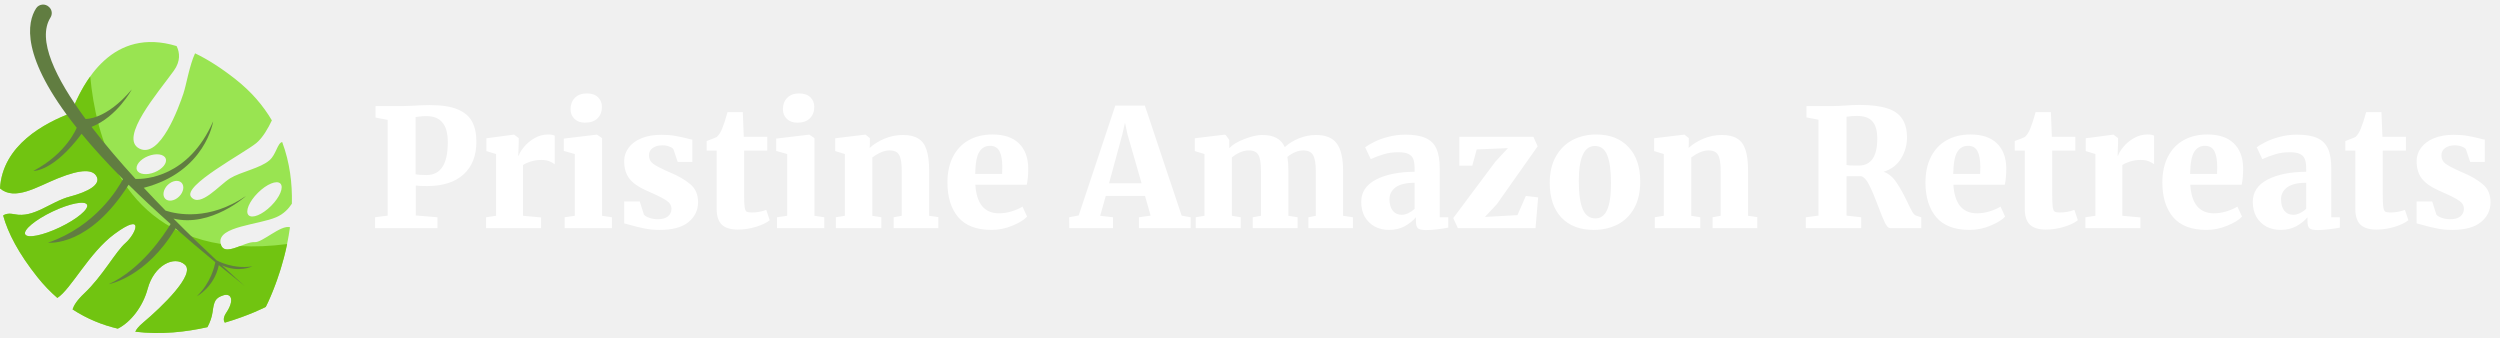
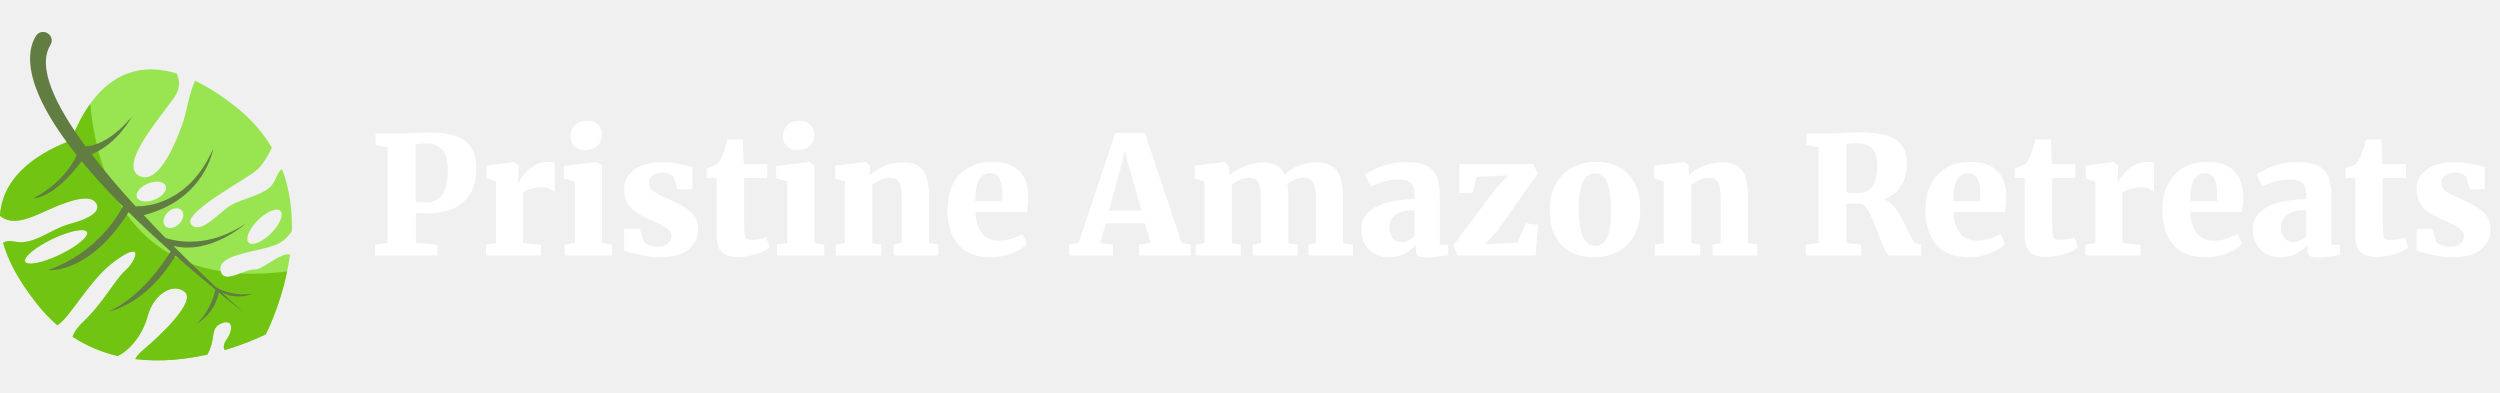
- <svg xmlns="http://www.w3.org/2000/svg" width="274" height="37" viewBox="0 0 274 37" fill="none">
-   <g clip-path="url(#clip0_28114_677)">
-     <path d="M6.288 32.65C7.775 31.706 9.77 27.683 12.553 25.639C15.943 23.148 14.886 25.639 13.764 26.624C12.641 27.609 11.274 30.233 9.218 32.17C8.447 32.897 8.093 33.471 7.953 33.906C9.546 34.948 11.226 35.62 12.913 36.018C14.357 35.296 15.671 33.571 16.187 31.647C16.879 29.075 19.106 27.963 20.273 29.014C21.439 30.065 17.773 33.608 15.662 35.379C15.194 35.771 14.941 36.093 14.827 36.355C17.645 36.699 20.403 36.382 22.733 35.856C23.032 35.305 23.232 34.703 23.298 34.195C23.456 32.995 23.599 32.658 24.469 32.37C25.339 32.081 25.726 32.886 24.81 34.254C24.454 34.784 24.478 35.134 24.64 35.362C27.349 34.563 29.127 33.639 29.127 33.639C29.127 33.639 31.115 29.846 31.782 24.901C30.75 24.628 28.751 26.611 27.901 26.538C26.804 26.444 24.383 28.349 24.162 26.578C23.94 24.807 28.329 24.641 30.273 23.809C31.077 23.465 31.624 22.887 31.989 22.325C32.044 20.132 31.769 17.814 30.928 15.566C30.416 15.664 30.267 16.921 29.55 17.553C28.551 18.44 26.383 18.827 25.216 19.545C24.049 20.265 21.938 22.811 20.947 21.583C19.959 20.355 26.771 16.776 28.105 15.671C28.795 15.097 29.386 14.06 29.797 13.193C28.856 11.593 27.567 10.067 25.822 8.693C24.212 7.423 22.733 6.493 21.378 5.843C20.761 7.174 20.422 9.299 20.104 10.247C19.603 11.742 17.549 17.444 15.271 16.282C12.992 15.119 17.382 10.081 19.049 7.756C19.814 6.69 19.702 5.751 19.355 5.048C12.36 2.932 9.122 8.903 7.79 12.383C4.899 13.484 0.286 15.887 0 20.648C1.632 22.051 4.084 20.453 6.329 19.549C8.941 18.497 10.218 18.553 10.609 19.383C11 20.213 9.774 20.99 7.663 21.544C5.552 22.097 3.717 23.923 1.606 23.481C0.989 23.352 0.595 23.437 0.345 23.621C0.881 25.556 2.048 27.786 4.088 30.354C4.785 31.231 5.521 31.991 6.285 32.652L6.288 32.65ZM28.265 21.132C29.227 20.173 30.33 19.72 30.728 20.116C31.128 20.515 30.671 21.613 29.709 22.57C28.746 23.529 27.644 23.982 27.246 23.586C26.848 23.189 27.303 22.088 28.265 21.132ZM15.007 18.628C14.809 18.14 15.356 17.461 16.226 17.113C17.096 16.765 17.962 16.879 18.157 17.369C18.355 17.858 17.808 18.536 16.938 18.884C16.068 19.232 15.203 19.118 15.007 18.628ZM18.375 20.28C18.865 19.792 19.544 19.679 19.891 20.024C20.238 20.37 20.124 21.049 19.634 21.535C19.144 22.023 18.465 22.137 18.118 21.791C17.771 21.445 17.885 20.766 18.375 20.28ZM2.757 25.678C2.529 25.203 3.86 24.091 5.734 23.196C7.608 22.301 9.31 21.959 9.539 22.434C9.767 22.909 8.436 24.021 6.562 24.916C4.688 25.812 2.986 26.153 2.757 25.678Z" fill="#99E451" />
-     <path d="M15.664 35.38C15.196 35.772 14.943 36.094 14.829 36.356C17.648 36.7 20.405 36.383 22.736 35.857C23.035 35.306 23.234 34.704 23.3 34.196C23.459 32.996 23.601 32.659 24.471 32.37C25.341 32.081 25.728 32.887 24.812 34.255C24.456 34.785 24.48 35.135 24.643 35.363C27.351 34.564 29.129 33.64 29.129 33.64C29.129 33.64 30.638 30.759 31.468 26.749C29.601 26.99 27.892 27.056 26.33 26.966C25.374 27.332 24.407 27.662 24.194 26.736C13.241 24.977 10.495 14.967 9.893 8.383C8.924 9.727 8.249 11.2 7.797 12.384C4.899 13.485 0.286 15.888 0 20.649C1.632 22.052 4.084 20.454 6.329 19.55C8.941 18.497 10.218 18.554 10.609 19.384C11 20.213 9.774 20.991 7.663 21.544C5.552 22.098 3.717 23.924 1.606 23.482C0.989 23.352 0.595 23.438 0.345 23.622C0.881 25.556 2.048 27.787 4.088 30.355C4.785 31.232 5.521 31.992 6.285 32.653C7.773 31.709 9.767 27.686 12.551 25.642C15.941 23.151 14.884 25.642 13.761 26.627C12.639 27.612 11.272 30.236 9.216 32.173C8.445 32.9 8.091 33.474 7.951 33.909C9.543 34.951 11.224 35.623 12.911 36.021C14.354 35.299 15.668 33.574 16.184 31.65C16.877 29.078 19.104 27.966 20.271 29.017C21.437 30.068 17.771 33.611 15.659 35.382L15.664 35.38ZM6.564 24.915C4.69 25.81 2.988 26.152 2.759 25.677C2.531 25.202 3.862 24.09 5.736 23.195C7.61 22.299 9.313 21.958 9.541 22.433C9.77 22.908 8.438 24.02 6.564 24.915Z" fill="#71C411" />
-     <path d="M3.66 18.73C7.32 16.811 8.407 14 8.407 14C2.155 6.155 3.001 2.397 3.957 0.913C4.273 0.425 4.965 0.359 5.378 0.771L5.415 0.808C5.716 1.108 5.754 1.57 5.527 1.931C4.033 4.332 6.063 8.539 9.376 13.035C9.376 13.035 11.584 13.19 14.444 9.804C14.444 9.804 12.847 12.796 10.033 13.906C11.494 15.812 13.157 17.754 14.86 19.614C15.895 19.645 20.673 19.439 23.364 13.297C23.364 13.297 22.536 18.837 15.756 20.584C16.556 21.442 17.36 22.28 18.146 23.084C19.394 23.489 22.92 24.224 26.969 21.475C26.969 21.475 23.118 24.955 19.01 23.955C20.767 25.724 22.41 27.295 23.729 28.527C23.729 28.527 23.729 28.527 23.733 28.53C23.838 28.589 25.541 29.526 27.659 29.191C27.659 29.191 26.165 29.942 24.324 29.079C25.855 30.497 26.826 31.345 26.826 31.345C25.84 30.563 24.893 29.799 23.983 29.055C23.496 31.458 21.573 32.474 21.573 32.474C23.129 30.97 23.522 29.16 23.597 28.735C22.028 27.444 20.578 26.207 19.236 25.025C16.029 30.425 11.907 31.152 11.907 31.152C15.484 29.508 17.964 25.767 18.698 24.55C16.989 23.029 15.46 21.595 14.095 20.247C9.785 27.072 5.374 26.61 5.264 26.597C10.468 24.8 12.927 20.672 13.478 19.632C11.681 17.824 10.185 16.174 8.944 14.665C5.809 18.864 3.658 18.732 3.658 18.732L3.66 18.73Z" fill="#617D41" />
+ <svg xmlns="http://www.w3.org/2000/svg" width="274" height="43" viewBox="0 0 274 43" fill="none">
+   <g clip-path="url(#clip0_28125_1525)">
+     <path d="M6.288 35.65C7.775 34.706 9.77 30.683 12.553 28.639C15.943 26.148 14.886 28.639 13.764 29.624C12.641 30.609 11.274 33.233 9.218 35.17C8.447 35.897 8.093 36.471 7.953 36.906C9.546 37.948 11.226 38.62 12.913 39.018C14.357 38.296 15.671 36.571 16.187 34.647C16.879 32.075 19.106 30.963 20.273 32.014C21.439 33.065 17.773 36.608 15.662 38.379C15.194 38.771 14.941 39.093 14.827 39.355C17.645 39.699 20.403 39.382 22.733 38.856C23.032 38.305 23.232 37.703 23.298 37.195C23.456 35.995 23.599 35.658 24.469 35.37C25.339 35.081 25.726 35.886 24.81 37.254C24.454 37.784 24.478 38.134 24.64 38.362C27.349 37.563 29.127 36.639 29.127 36.639C29.127 36.639 31.115 32.846 31.782 27.901C30.75 27.628 28.751 29.611 27.901 29.538C26.804 29.444 24.383 31.349 24.162 29.578C23.94 27.807 28.329 27.641 30.273 26.809C31.077 26.465 31.624 25.887 31.989 25.325C32.044 23.132 31.769 20.814 30.928 18.566C30.416 18.664 30.267 19.921 29.55 20.553C28.551 21.44 26.383 21.827 25.216 22.545C24.049 23.265 21.938 25.811 20.947 24.583C19.959 23.355 26.771 19.776 28.105 18.671C28.795 18.097 29.386 17.06 29.797 16.193C28.856 14.593 27.567 13.067 25.822 11.693C24.212 10.423 22.733 9.493 21.378 8.843C20.761 10.174 20.422 12.299 20.104 13.247C19.603 14.742 17.549 20.444 15.271 19.282C12.992 18.119 17.382 13.081 19.049 10.756C19.814 9.69 19.702 8.751 19.355 8.048C12.36 5.932 9.122 11.903 7.79 15.383C4.899 16.484 0.286 18.887 0 23.648C1.632 25.051 4.084 23.453 6.329 22.549C8.941 21.497 10.218 21.553 10.609 22.383C11 23.213 9.774 23.99 7.663 24.544C5.552 25.097 3.717 26.923 1.606 26.481C0.989 26.352 0.595 26.437 0.345 26.621C0.881 28.556 2.048 30.786 4.088 33.354C4.785 34.231 5.521 34.991 6.285 35.652L6.288 35.65ZM28.265 24.132C29.227 23.173 30.33 22.72 30.728 23.116C31.128 23.515 30.671 24.613 29.709 25.57C28.746 26.529 27.644 26.982 27.246 26.586C26.848 26.189 27.303 25.088 28.265 24.132ZM15.007 21.628C14.809 21.14 15.356 20.461 16.226 20.113C17.096 19.765 17.962 19.879 18.157 20.369C18.355 20.858 17.808 21.536 16.938 21.884C16.068 22.232 15.203 22.118 15.007 21.628ZM18.375 23.28C18.865 22.792 19.544 22.679 19.891 23.024C20.238 23.37 20.124 24.049 19.634 24.535C19.144 25.023 18.465 25.137 18.118 24.791C17.771 24.445 17.885 23.766 18.375 23.28ZM2.757 28.678C2.529 28.203 3.86 27.091 5.734 26.196C7.608 25.301 9.31 24.959 9.539 25.434C9.767 25.909 8.436 27.021 6.562 27.916C4.688 28.812 2.986 29.153 2.757 28.678Z" fill="#99E451" />
+     <path d="M15.664 38.38C15.196 38.772 14.943 39.094 14.829 39.356C17.648 39.7 20.405 39.383 22.736 38.857C23.035 38.306 23.234 37.704 23.3 37.196C23.459 35.996 23.601 35.659 24.471 35.37C25.341 35.081 25.728 35.887 24.812 37.255C24.456 37.785 24.48 38.135 24.643 38.363C27.351 37.564 29.129 36.64 29.129 36.64C29.129 36.64 30.638 33.759 31.468 29.749C29.601 29.99 27.892 30.056 26.33 29.966C25.374 30.332 24.407 30.662 24.194 29.736C13.241 27.977 10.495 17.967 9.893 11.383C8.924 12.727 8.249 14.2 7.797 15.384C4.899 16.485 0.286 18.888 0 23.649C1.632 25.052 4.084 23.454 6.329 22.55C8.941 21.497 10.218 21.554 10.609 22.384C11 23.213 9.774 23.991 7.663 24.544C5.552 25.098 3.717 26.924 1.606 26.482C0.989 26.352 0.595 26.438 0.345 26.622C0.881 28.556 2.048 30.787 4.088 33.355C4.785 34.232 5.521 34.992 6.285 35.653C7.773 34.709 9.767 30.686 12.551 28.642C15.941 26.151 14.884 28.642 13.761 29.627C12.639 30.612 11.272 33.236 9.216 35.173C8.445 35.9 8.091 36.474 7.951 36.909C9.543 37.951 11.224 38.623 12.911 39.021C14.354 38.299 15.668 36.574 16.184 34.65C16.877 32.078 19.104 30.966 20.271 32.017C21.437 33.068 17.771 36.611 15.659 38.382L15.664 38.38ZM6.564 27.915C4.69 28.81 2.988 29.152 2.759 28.677C2.531 28.202 3.862 27.09 5.736 26.195C7.61 25.299 9.313 24.958 9.541 25.433C9.77 25.908 8.438 27.02 6.564 27.915Z" fill="#71C411" />
+     <path d="M3.66 21.73C7.32 19.811 8.407 17 8.407 17C2.155 9.155 3.001 5.397 3.957 3.913C4.273 3.425 4.965 3.359 5.378 3.771L5.415 3.808C5.716 4.108 5.754 4.57 5.527 4.931C4.033 7.332 6.063 11.539 9.376 16.035C9.376 16.035 11.584 16.19 14.444 12.804C14.444 12.804 12.847 15.796 10.033 16.906C11.494 18.812 13.157 20.754 14.86 22.614C15.895 22.645 20.673 22.439 23.364 16.297C23.364 16.297 22.536 21.837 15.756 23.584C16.556 24.442 17.36 25.28 18.146 26.084C19.394 26.489 22.92 27.224 26.969 24.475C26.969 24.475 23.118 27.955 19.01 26.955C20.767 28.724 22.41 30.295 23.729 31.527C23.729 31.527 23.729 31.527 23.733 31.53C23.838 31.589 25.541 32.526 27.659 32.191C27.659 32.191 26.165 32.941 24.324 32.079C25.855 33.498 26.826 34.345 26.826 34.345C25.84 33.563 24.893 32.799 23.983 32.055C23.496 34.458 21.573 35.474 21.573 35.474C23.129 33.97 23.522 32.16 23.597 31.735C22.028 30.444 20.578 29.207 19.236 28.025C16.029 33.425 11.907 34.152 11.907 34.152C15.484 32.508 17.964 28.767 18.698 27.55C16.989 26.029 15.46 24.595 14.095 23.247C9.785 30.072 5.374 29.61 5.264 29.597C10.468 27.8 12.927 23.672 13.478 22.632C11.681 20.824 10.185 19.174 8.944 17.666C5.809 21.864 3.658 21.732 3.658 21.732L3.66 21.73Z" fill="#617D41" />
  </g>
-   <path d="M42.491 13.138L41.159 12.886V11.626H44.093C44.285 11.626 44.657 11.614 45.209 11.59C45.905 11.542 46.535 11.518 47.099 11.518C48.395 11.518 49.415 11.674 50.159 11.986C50.903 12.298 51.431 12.748 51.743 13.336C52.055 13.912 52.211 14.644 52.211 15.532C52.211 17.068 51.743 18.262 50.807 19.114C49.871 19.966 48.539 20.392 46.811 20.392C46.271 20.392 45.857 20.374 45.569 20.338V23.614L47.945 23.812V25H41.105V23.812L42.491 23.632V13.138ZM45.551 19.096C45.791 19.156 46.187 19.186 46.739 19.186C48.299 19.186 49.079 17.992 49.079 15.604C49.079 14.608 48.881 13.882 48.485 13.426C48.101 12.958 47.519 12.724 46.739 12.724C46.403 12.724 46.139 12.742 45.947 12.778C45.755 12.802 45.623 12.82 45.551 12.832V19.096ZM53.272 23.812L54.37 23.65V16.882L53.308 16.558V15.154L56.296 14.758H56.35L56.854 15.136V15.568L56.8 17.062H56.854C56.938 16.786 57.13 16.468 57.43 16.108C57.73 15.736 58.108 15.418 58.564 15.154C59.032 14.878 59.536 14.74 60.076 14.74C60.388 14.74 60.628 14.782 60.796 14.866V17.998C60.604 17.854 60.394 17.74 60.166 17.656C59.95 17.572 59.668 17.53 59.32 17.53C58.888 17.53 58.498 17.59 58.15 17.71C57.802 17.818 57.526 17.944 57.322 18.088V23.65L59.302 23.83V25H53.272V23.812ZM64.099 13.444C63.63 13.444 63.252 13.306 62.965 13.03C62.676 12.754 62.532 12.4 62.532 11.968C62.532 11.464 62.688 11.05 63.001 10.726C63.325 10.402 63.757 10.24 64.296 10.24C64.837 10.24 65.251 10.378 65.538 10.654C65.826 10.93 65.971 11.284 65.971 11.716C65.971 12.232 65.808 12.652 65.484 12.976C65.16 13.288 64.704 13.444 64.117 13.444H64.099ZM63.001 16.882L61.794 16.54V15.19L65.394 14.758H65.43L65.989 15.136V23.65L67.069 23.812V25H61.885V23.812L63.001 23.65V16.882ZM70.569 23.506C70.653 23.638 70.844 23.758 71.144 23.866C71.457 23.974 71.769 24.028 72.081 24.028C72.573 24.028 72.945 23.926 73.197 23.722C73.46 23.506 73.593 23.23 73.593 22.894C73.593 22.534 73.424 22.24 73.088 22.012C72.752 21.772 72.201 21.484 71.433 21.148L70.749 20.842C69.969 20.494 69.38 20.074 68.984 19.582C68.6 19.078 68.409 18.442 68.409 17.674C68.409 17.122 68.57 16.63 68.894 16.198C69.219 15.754 69.686 15.406 70.299 15.154C70.91 14.902 71.63 14.776 72.459 14.776C73.034 14.776 73.532 14.812 73.953 14.884C74.373 14.956 74.799 15.046 75.231 15.154C75.519 15.238 75.734 15.286 75.879 15.298V17.746H74.276L73.808 16.36C73.749 16.252 73.605 16.156 73.376 16.072C73.148 15.976 72.891 15.928 72.603 15.928C72.147 15.928 71.787 16.03 71.522 16.234C71.258 16.426 71.126 16.69 71.126 17.026C71.126 17.41 71.276 17.716 71.576 17.944C71.876 18.16 72.356 18.418 73.016 18.718L73.394 18.88C74.367 19.288 75.129 19.732 75.68 20.212C76.233 20.68 76.508 21.328 76.508 22.156C76.508 23.044 76.154 23.776 75.447 24.352C74.739 24.916 73.695 25.198 72.314 25.198C71.678 25.198 71.115 25.144 70.623 25.036C70.13 24.94 69.591 24.808 69.002 24.64L68.409 24.478V22.084H70.118L70.569 23.506ZM80.87 25.162C80.078 25.162 79.49 24.982 79.106 24.622C78.734 24.25 78.548 23.68 78.548 22.912V16.504H77.45V15.46L77.81 15.316C78.098 15.22 78.35 15.118 78.566 15.01C78.806 14.782 78.998 14.482 79.142 14.11C79.322 13.678 79.52 13.072 79.736 12.292H81.41L81.518 14.992H84.092V16.504H81.554V21.274C81.554 21.934 81.572 22.396 81.608 22.66C81.644 22.924 81.71 23.098 81.806 23.182C81.914 23.254 82.106 23.29 82.382 23.29C82.946 23.29 83.48 23.194 83.984 23.002L84.362 24.136C84.026 24.412 83.528 24.652 82.868 24.856C82.208 25.06 81.542 25.162 80.87 25.162ZM87.372 13.444C86.904 13.444 86.526 13.306 86.238 13.03C85.95 12.754 85.806 12.4 85.806 11.968C85.806 11.464 85.962 11.05 86.274 10.726C86.598 10.402 87.03 10.24 87.57 10.24C88.11 10.24 88.524 10.378 88.812 10.654C89.1 10.93 89.244 11.284 89.244 11.716C89.244 12.232 89.082 12.652 88.758 12.976C88.434 13.288 87.978 13.444 87.39 13.444H87.372ZM86.274 16.882L85.068 16.54V15.19L88.668 14.758H88.704L89.262 15.136V23.65L90.342 23.812V25H85.158V23.812L86.274 23.65V16.882ZM92.6 16.882L91.538 16.558V15.154L94.814 14.758H94.868L95.336 15.136V15.802L95.318 16.216C95.738 15.82 96.272 15.484 96.92 15.208C97.568 14.932 98.246 14.794 98.954 14.794C99.674 14.794 100.238 14.926 100.646 15.19C101.066 15.442 101.366 15.85 101.546 16.414C101.738 16.978 101.834 17.746 101.834 18.718V23.65L102.842 23.794V25H97.946V23.812L98.828 23.65V18.736C98.828 18.16 98.786 17.716 98.702 17.404C98.63 17.08 98.498 16.846 98.306 16.702C98.114 16.558 97.838 16.486 97.478 16.486C96.926 16.486 96.302 16.744 95.606 17.26V23.65L96.596 23.812V25H91.61V23.812L92.6 23.65V16.882ZM108.681 25.198C107.037 25.198 105.819 24.736 105.027 23.812C104.235 22.876 103.839 21.604 103.839 19.996C103.839 18.904 104.043 17.962 104.451 17.17C104.859 16.378 105.429 15.778 106.161 15.37C106.905 14.95 107.775 14.74 108.771 14.74C110.031 14.74 110.991 15.058 111.651 15.694C112.323 16.33 112.671 17.23 112.695 18.394C112.695 19.162 112.641 19.78 112.533 20.248H106.899C106.959 21.268 107.205 22.048 107.637 22.588C108.081 23.116 108.699 23.38 109.491 23.38C109.935 23.38 110.397 23.308 110.877 23.164C111.369 23.008 111.765 22.834 112.065 22.642L112.569 23.74C112.257 24.088 111.723 24.418 110.967 24.73C110.223 25.042 109.461 25.198 108.681 25.198ZM109.833 19.06L109.851 18.304C109.851 17.548 109.749 16.972 109.545 16.576C109.341 16.18 108.993 15.982 108.501 15.982C107.997 15.982 107.607 16.204 107.331 16.648C107.055 17.08 106.905 17.884 106.881 19.06H109.833ZM122.236 11.572H125.476L129.508 23.632L130.498 23.812V25H124.828V23.812L126.106 23.632L125.494 21.472H121.192L120.58 23.65L121.984 23.812V25H117.196L117.178 23.812L118.222 23.614L122.236 11.572ZM123.568 14.704L123.298 13.444L123.01 14.722L121.552 20.086H125.116L123.568 14.704ZM131.056 23.812L132.01 23.65V16.882L130.948 16.558V15.154L134.224 14.758L134.368 14.83L134.728 15.334V16.234C135.112 15.838 135.676 15.502 136.42 15.226C137.164 14.938 137.8 14.794 138.328 14.794C138.976 14.794 139.498 14.902 139.894 15.118C140.302 15.334 140.608 15.67 140.812 16.126C141.22 15.742 141.73 15.424 142.342 15.172C142.966 14.92 143.596 14.794 144.232 14.794C145.288 14.794 146.044 15.1 146.5 15.712C146.968 16.324 147.202 17.326 147.202 18.718V23.65L148.282 23.812V25H143.404V23.812L144.214 23.65V18.79C144.214 17.926 144.112 17.326 143.908 16.99C143.716 16.654 143.356 16.486 142.828 16.486C142.276 16.486 141.7 16.72 141.1 17.188C141.172 17.632 141.208 18.142 141.208 18.718V23.65L142.216 23.812V25H137.302V23.812L138.202 23.65V18.736C138.202 17.884 138.106 17.296 137.914 16.972C137.734 16.648 137.386 16.486 136.87 16.486C136.534 16.486 136.198 16.564 135.862 16.72C135.538 16.864 135.256 17.044 135.016 17.26V23.65L135.988 23.812V25H131.056V23.812ZM149.19 22.12C149.19 21.064 149.724 20.254 150.792 19.69C151.872 19.126 153.288 18.838 155.04 18.826V18.466C155.04 18.034 154.992 17.692 154.896 17.44C154.8 17.188 154.626 17.002 154.374 16.882C154.122 16.75 153.75 16.684 153.258 16.684C152.67 16.684 152.142 16.756 151.674 16.9C151.218 17.032 150.738 17.212 150.234 17.44L149.622 16.144C149.814 15.988 150.126 15.802 150.558 15.586C150.99 15.358 151.506 15.166 152.106 15.01C152.718 14.842 153.354 14.758 154.014 14.758C154.974 14.758 155.724 14.884 156.264 15.136C156.816 15.388 157.206 15.778 157.434 16.306C157.674 16.834 157.794 17.554 157.794 18.466V23.812H158.73V24.946C158.454 25.006 158.07 25.066 157.578 25.126C157.086 25.186 156.666 25.216 156.318 25.216C155.862 25.216 155.556 25.15 155.4 25.018C155.256 24.886 155.184 24.622 155.184 24.226V23.812C154.884 24.172 154.482 24.496 153.978 24.784C153.474 25.06 152.892 25.198 152.232 25.198C151.668 25.198 151.152 25.078 150.684 24.838C150.228 24.586 149.862 24.232 149.586 23.776C149.322 23.308 149.19 22.756 149.19 22.12ZM153.636 23.542C153.852 23.542 154.092 23.482 154.356 23.362C154.62 23.23 154.848 23.074 155.04 22.894V20.032C154.104 20.032 153.408 20.2 152.952 20.536C152.508 20.872 152.286 21.304 152.286 21.832C152.286 22.372 152.406 22.792 152.646 23.092C152.886 23.392 153.216 23.542 153.636 23.542ZM161.849 16.378L161.363 18.16H159.941V14.992H168.059L168.527 16.036L164.045 22.39L162.749 23.776L166.313 23.578L167.231 21.472L168.581 21.634L168.293 25H159.779L159.275 23.902L163.901 17.71L165.269 16.234L161.849 16.378ZM169.851 20.05C169.851 18.898 170.079 17.926 170.535 17.134C170.991 16.33 171.603 15.73 172.371 15.334C173.151 14.938 174.003 14.74 174.927 14.74C176.439 14.74 177.621 15.196 178.473 16.108C179.337 17.008 179.769 18.268 179.769 19.888C179.769 21.076 179.541 22.066 179.085 22.858C178.629 23.65 178.017 24.238 177.249 24.622C176.481 25.006 175.623 25.198 174.675 25.198C173.175 25.198 171.993 24.748 171.129 23.848C170.277 22.936 169.851 21.67 169.851 20.05ZM174.855 23.938C175.431 23.938 175.857 23.632 176.133 23.02C176.421 22.396 176.565 21.424 176.565 20.104C176.565 18.7 176.427 17.668 176.151 17.008C175.887 16.336 175.437 16 174.801 16C173.625 16 173.037 17.278 173.037 19.834C173.037 21.226 173.181 22.258 173.469 22.93C173.757 23.602 174.219 23.938 174.855 23.938ZM182.354 16.882L181.292 16.558V15.154L184.568 14.758H184.622L185.09 15.136V15.802L185.072 16.216C185.492 15.82 186.026 15.484 186.674 15.208C187.322 14.932 188 14.794 188.708 14.794C189.428 14.794 189.992 14.926 190.4 15.19C190.82 15.442 191.12 15.85 191.3 16.414C191.492 16.978 191.588 17.746 191.588 18.718V23.65L192.596 23.794V25H187.7V23.812L188.582 23.65V18.736C188.582 18.16 188.54 17.716 188.456 17.404C188.384 17.08 188.252 16.846 188.06 16.702C187.868 16.558 187.592 16.486 187.232 16.486C186.68 16.486 186.056 16.744 185.36 17.26V23.65L186.35 23.812V25H181.364V23.812L182.354 23.65V16.882ZM197.919 23.812L199.305 23.632V13.12L197.991 12.868V11.626H200.763C200.991 11.626 201.237 11.62 201.501 11.608C201.777 11.596 201.987 11.584 202.131 11.572C202.779 11.524 203.331 11.5 203.787 11.5C205.071 11.5 206.091 11.626 206.847 11.878C207.603 12.118 208.149 12.502 208.485 13.03C208.833 13.546 209.007 14.23 209.007 15.082C209.007 15.898 208.791 16.66 208.359 17.368C207.927 18.076 207.291 18.562 206.451 18.826C207.003 19.03 207.465 19.414 207.837 19.978C208.221 20.53 208.617 21.238 209.025 22.102C209.265 22.606 209.457 22.984 209.601 23.236C209.745 23.476 209.895 23.614 210.051 23.65L210.573 23.812V25H207.153C206.973 25 206.787 24.808 206.595 24.424C206.403 24.04 206.157 23.44 205.857 22.624C205.485 21.628 205.161 20.86 204.885 20.32C204.621 19.768 204.327 19.432 204.003 19.312H202.383V23.632L203.985 23.812V25H197.919V23.812ZM203.769 18.142C204.393 18.142 204.879 17.902 205.227 17.422C205.575 16.93 205.749 16.192 205.749 15.208C205.749 14.344 205.575 13.714 205.227 13.318C204.891 12.91 204.321 12.706 203.517 12.706C203.085 12.706 202.707 12.736 202.383 12.796V18.088C202.539 18.124 202.797 18.142 203.157 18.142C203.517 18.142 203.721 18.142 203.769 18.142ZM215.873 25.198C214.229 25.198 213.011 24.736 212.219 23.812C211.427 22.876 211.031 21.604 211.031 19.996C211.031 18.904 211.235 17.962 211.643 17.17C212.051 16.378 212.621 15.778 213.353 15.37C214.097 14.95 214.967 14.74 215.963 14.74C217.223 14.74 218.183 15.058 218.843 15.694C219.515 16.33 219.863 17.23 219.887 18.394C219.887 19.162 219.833 19.78 219.725 20.248H214.091C214.151 21.268 214.397 22.048 214.829 22.588C215.273 23.116 215.891 23.38 216.683 23.38C217.127 23.38 217.589 23.308 218.069 23.164C218.561 23.008 218.957 22.834 219.257 22.642L219.761 23.74C219.449 24.088 218.915 24.418 218.159 24.73C217.415 25.042 216.653 25.198 215.873 25.198ZM217.025 19.06L217.043 18.304C217.043 17.548 216.941 16.972 216.737 16.576C216.533 16.18 216.185 15.982 215.693 15.982C215.189 15.982 214.799 16.204 214.523 16.648C214.247 17.08 214.097 17.884 214.073 19.06H217.025ZM224.237 25.162C223.445 25.162 222.857 24.982 222.473 24.622C222.101 24.25 221.915 23.68 221.915 22.912V16.504H220.817V15.46L221.177 15.316C221.465 15.22 221.717 15.118 221.933 15.01C222.173 14.782 222.365 14.482 222.509 14.11C222.689 13.678 222.887 13.072 223.103 12.292H224.777L224.885 14.992H227.459V16.504H224.921V21.274C224.921 21.934 224.939 22.396 224.975 22.66C225.011 22.924 225.077 23.098 225.173 23.182C225.281 23.254 225.473 23.29 225.749 23.29C226.313 23.29 226.847 23.194 227.351 23.002L227.729 24.136C227.393 24.412 226.895 24.652 226.235 24.856C225.575 25.06 224.909 25.162 224.237 25.162ZM228.561 23.812L229.659 23.65V16.882L228.597 16.558V15.154L231.585 14.758H231.639L232.143 15.136V15.568L232.089 17.062H232.143C232.227 16.786 232.419 16.468 232.719 16.108C233.019 15.736 233.397 15.418 233.853 15.154C234.321 14.878 234.825 14.74 235.365 14.74C235.677 14.74 235.917 14.782 236.085 14.866V17.998C235.893 17.854 235.683 17.74 235.455 17.656C235.239 17.572 234.957 17.53 234.609 17.53C234.177 17.53 233.787 17.59 233.439 17.71C233.091 17.818 232.815 17.944 232.611 18.088V23.65L234.591 23.83V25H228.561V23.812ZM241.836 25.198C240.192 25.198 238.974 24.736 238.182 23.812C237.39 22.876 236.994 21.604 236.994 19.996C236.994 18.904 237.198 17.962 237.606 17.17C238.014 16.378 238.584 15.778 239.316 15.37C240.06 14.95 240.93 14.74 241.926 14.74C243.186 14.74 244.146 15.058 244.806 15.694C245.478 16.33 245.826 17.23 245.85 18.394C245.85 19.162 245.796 19.78 245.688 20.248H240.054C240.114 21.268 240.36 22.048 240.792 22.588C241.236 23.116 241.854 23.38 242.646 23.38C243.09 23.38 243.552 23.308 244.032 23.164C244.524 23.008 244.92 22.834 245.22 22.642L245.724 23.74C245.412 24.088 244.878 24.418 244.122 24.73C243.378 25.042 242.616 25.198 241.836 25.198ZM242.988 19.06L243.006 18.304C243.006 17.548 242.904 16.972 242.7 16.576C242.496 16.18 242.148 15.982 241.656 15.982C241.152 15.982 240.762 16.204 240.486 16.648C240.21 17.08 240.06 17.884 240.036 19.06H242.988ZM246.906 22.12C246.906 21.064 247.44 20.254 248.508 19.69C249.588 19.126 251.004 18.838 252.756 18.826V18.466C252.756 18.034 252.708 17.692 252.612 17.44C252.516 17.188 252.342 17.002 252.09 16.882C251.838 16.75 251.466 16.684 250.974 16.684C250.386 16.684 249.858 16.756 249.39 16.9C248.934 17.032 248.454 17.212 247.95 17.44L247.338 16.144C247.53 15.988 247.842 15.802 248.274 15.586C248.706 15.358 249.222 15.166 249.822 15.01C250.434 14.842 251.07 14.758 251.73 14.758C252.69 14.758 253.44 14.884 253.98 15.136C254.532 15.388 254.922 15.778 255.15 16.306C255.39 16.834 255.51 17.554 255.51 18.466V23.812H256.446V24.946C256.17 25.006 255.786 25.066 255.294 25.126C254.802 25.186 254.382 25.216 254.034 25.216C253.578 25.216 253.272 25.15 253.116 25.018C252.972 24.886 252.9 24.622 252.9 24.226V23.812C252.6 24.172 252.198 24.496 251.694 24.784C251.19 25.06 250.608 25.198 249.948 25.198C249.384 25.198 248.868 25.078 248.4 24.838C247.944 24.586 247.578 24.232 247.302 23.776C247.038 23.308 246.906 22.756 246.906 22.12ZM251.352 23.542C251.568 23.542 251.808 23.482 252.072 23.362C252.336 23.23 252.564 23.074 252.756 22.894V20.032C251.82 20.032 251.124 20.2 250.668 20.536C250.224 20.872 250.002 21.304 250.002 21.832C250.002 22.372 250.122 22.792 250.362 23.092C250.602 23.392 250.932 23.542 251.352 23.542ZM260.466 25.162C259.674 25.162 259.086 24.982 258.702 24.622C258.33 24.25 258.144 23.68 258.144 22.912V16.504H257.046V15.46L257.406 15.316C257.694 15.22 257.946 15.118 258.162 15.01C258.402 14.782 258.594 14.482 258.738 14.11C258.918 13.678 259.116 13.072 259.332 12.292H261.006L261.114 14.992H263.688V16.504H261.15V21.274C261.15 21.934 261.168 22.396 261.204 22.66C261.24 22.924 261.306 23.098 261.402 23.182C261.51 23.254 261.702 23.29 261.978 23.29C262.542 23.29 263.076 23.194 263.58 23.002L263.958 24.136C263.622 24.412 263.124 24.652 262.464 24.856C261.804 25.06 261.138 25.162 260.466 25.162ZM267.022 23.506C267.106 23.638 267.298 23.758 267.598 23.866C267.91 23.974 268.222 24.028 268.534 24.028C269.026 24.028 269.398 23.926 269.65 23.722C269.914 23.506 270.046 23.23 270.046 22.894C270.046 22.534 269.878 22.24 269.542 22.012C269.206 21.772 268.654 21.484 267.886 21.148L267.202 20.842C266.422 20.494 265.834 20.074 265.438 19.582C265.054 19.078 264.862 18.442 264.862 17.674C264.862 17.122 265.024 16.63 265.348 16.198C265.672 15.754 266.14 15.406 266.752 15.154C267.364 14.902 268.084 14.776 268.912 14.776C269.488 14.776 269.986 14.812 270.406 14.884C270.826 14.956 271.252 15.046 271.684 15.154C271.972 15.238 272.188 15.286 272.332 15.298V17.746H270.73L270.262 16.36C270.202 16.252 270.058 16.156 269.83 16.072C269.602 15.976 269.344 15.928 269.056 15.928C268.6 15.928 268.24 16.03 267.976 16.234C267.712 16.426 267.58 16.69 267.58 17.026C267.58 17.41 267.73 17.716 268.03 17.944C268.33 18.16 268.81 18.418 269.47 18.718L269.848 18.88C270.82 19.288 271.582 19.732 272.134 20.212C272.686 20.68 272.962 21.328 272.962 22.156C272.962 23.044 272.608 23.776 271.9 24.352C271.192 24.916 270.148 25.198 268.768 25.198C268.132 25.198 267.568 25.144 267.076 25.036C266.584 24.94 266.044 24.808 265.456 24.64L264.862 24.478V22.084H266.572L267.022 23.506Z" fill="white" />
+   <path d="M42.491 16.138L41.159 15.886V14.626H44.093C44.285 14.626 44.657 14.614 45.209 14.59C45.905 14.542 46.535 14.518 47.099 14.518C48.395 14.518 49.415 14.674 50.159 14.986C50.903 15.298 51.431 15.748 51.743 16.336C52.055 16.912 52.211 17.644 52.211 18.532C52.211 20.068 51.743 21.262 50.807 22.114C49.871 22.966 48.539 23.392 46.811 23.392C46.271 23.392 45.857 23.374 45.569 23.338V26.614L47.945 26.812V28H41.105V26.812L42.491 26.632V16.138ZM45.551 22.096C45.791 22.156 46.187 22.186 46.739 22.186C48.299 22.186 49.079 20.992 49.079 18.604C49.079 17.608 48.881 16.882 48.485 16.426C48.101 15.958 47.519 15.724 46.739 15.724C46.403 15.724 46.139 15.742 45.947 15.778C45.755 15.802 45.623 15.82 45.551 15.832V22.096ZM53.272 26.812L54.37 26.65V19.882L53.308 19.558V18.154L56.296 17.758H56.35L56.854 18.136V18.568L56.8 20.062H56.854C56.938 19.786 57.13 19.468 57.43 19.108C57.73 18.736 58.108 18.418 58.564 18.154C59.032 17.878 59.536 17.74 60.076 17.74C60.388 17.74 60.628 17.782 60.796 17.866V20.998C60.604 20.854 60.394 20.74 60.166 20.656C59.95 20.572 59.668 20.53 59.32 20.53C58.888 20.53 58.498 20.59 58.15 20.71C57.802 20.818 57.526 20.944 57.322 21.088V26.65L59.302 26.83V28H53.272V26.812ZM64.099 16.444C63.63 16.444 63.252 16.306 62.965 16.03C62.676 15.754 62.532 15.4 62.532 14.968C62.532 14.464 62.688 14.05 63.001 13.726C63.325 13.402 63.757 13.24 64.296 13.24C64.837 13.24 65.251 13.378 65.538 13.654C65.826 13.93 65.971 14.284 65.971 14.716C65.971 15.232 65.808 15.652 65.484 15.976C65.16 16.288 64.704 16.444 64.117 16.444H64.099ZM63.001 19.882L61.794 19.54V18.19L65.394 17.758H65.43L65.989 18.136V26.65L67.069 26.812V28H61.885V26.812L63.001 26.65V19.882ZM70.569 26.506C70.653 26.638 70.844 26.758 71.144 26.866C71.457 26.974 71.769 27.028 72.081 27.028C72.573 27.028 72.945 26.926 73.197 26.722C73.46 26.506 73.593 26.23 73.593 25.894C73.593 25.534 73.424 25.24 73.088 25.012C72.752 24.772 72.201 24.484 71.433 24.148L70.749 23.842C69.969 23.494 69.38 23.074 68.984 22.582C68.6 22.078 68.409 21.442 68.409 20.674C68.409 20.122 68.57 19.63 68.894 19.198C69.219 18.754 69.686 18.406 70.299 18.154C70.91 17.902 71.63 17.776 72.459 17.776C73.034 17.776 73.532 17.812 73.953 17.884C74.373 17.956 74.799 18.046 75.231 18.154C75.519 18.238 75.734 18.286 75.879 18.298V20.746H74.276L73.808 19.36C73.749 19.252 73.605 19.156 73.376 19.072C73.148 18.976 72.891 18.928 72.603 18.928C72.147 18.928 71.787 19.03 71.522 19.234C71.258 19.426 71.126 19.69 71.126 20.026C71.126 20.41 71.276 20.716 71.576 20.944C71.876 21.16 72.356 21.418 73.016 21.718L73.394 21.88C74.367 22.288 75.129 22.732 75.68 23.212C76.233 23.68 76.508 24.328 76.508 25.156C76.508 26.044 76.154 26.776 75.447 27.352C74.739 27.916 73.695 28.198 72.314 28.198C71.678 28.198 71.115 28.144 70.623 28.036C70.13 27.94 69.591 27.808 69.002 27.64L68.409 27.478V25.084H70.118L70.569 26.506ZM80.87 28.162C80.078 28.162 79.49 27.982 79.106 27.622C78.734 27.25 78.548 26.68 78.548 25.912V19.504H77.45V18.46L77.81 18.316C78.098 18.22 78.35 18.118 78.566 18.01C78.806 17.782 78.998 17.482 79.142 17.11C79.322 16.678 79.52 16.072 79.736 15.292H81.41L81.518 17.992H84.092V19.504H81.554V24.274C81.554 24.934 81.572 25.396 81.608 25.66C81.644 25.924 81.71 26.098 81.806 26.182C81.914 26.254 82.106 26.29 82.382 26.29C82.946 26.29 83.48 26.194 83.984 26.002L84.362 27.136C84.026 27.412 83.528 27.652 82.868 27.856C82.208 28.06 81.542 28.162 80.87 28.162ZM87.372 16.444C86.904 16.444 86.526 16.306 86.238 16.03C85.95 15.754 85.806 15.4 85.806 14.968C85.806 14.464 85.962 14.05 86.274 13.726C86.598 13.402 87.03 13.24 87.57 13.24C88.11 13.24 88.524 13.378 88.812 13.654C89.1 13.93 89.244 14.284 89.244 14.716C89.244 15.232 89.082 15.652 88.758 15.976C88.434 16.288 87.978 16.444 87.39 16.444H87.372ZM86.274 19.882L85.068 19.54V18.19L88.668 17.758H88.704L89.262 18.136V26.65L90.342 26.812V28H85.158V26.812L86.274 26.65V19.882ZM92.6 19.882L91.538 19.558V18.154L94.814 17.758H94.868L95.336 18.136V18.802L95.318 19.216C95.738 18.82 96.272 18.484 96.92 18.208C97.568 17.932 98.246 17.794 98.954 17.794C99.674 17.794 100.238 17.926 100.646 18.19C101.066 18.442 101.366 18.85 101.546 19.414C101.738 19.978 101.834 20.746 101.834 21.718V26.65L102.842 26.794V28H97.946V26.812L98.828 26.65V21.736C98.828 21.16 98.786 20.716 98.702 20.404C98.63 20.08 98.498 19.846 98.306 19.702C98.114 19.558 97.838 19.486 97.478 19.486C96.926 19.486 96.302 19.744 95.606 20.26V26.65L96.596 26.812V28H91.61V26.812L92.6 26.65V19.882ZM108.681 28.198C107.037 28.198 105.819 27.736 105.027 26.812C104.235 25.876 103.839 24.604 103.839 22.996C103.839 21.904 104.043 20.962 104.451 20.17C104.859 19.378 105.429 18.778 106.161 18.37C106.905 17.95 107.775 17.74 108.771 17.74C110.031 17.74 110.991 18.058 111.651 18.694C112.323 19.33 112.671 20.23 112.695 21.394C112.695 22.162 112.641 22.78 112.533 23.248H106.899C106.959 24.268 107.205 25.048 107.637 25.588C108.081 26.116 108.699 26.38 109.491 26.38C109.935 26.38 110.397 26.308 110.877 26.164C111.369 26.008 111.765 25.834 112.065 25.642L112.569 26.74C112.257 27.088 111.723 27.418 110.967 27.73C110.223 28.042 109.461 28.198 108.681 28.198ZM109.833 22.06L109.851 21.304C109.851 20.548 109.749 19.972 109.545 19.576C109.341 19.18 108.993 18.982 108.501 18.982C107.997 18.982 107.607 19.204 107.331 19.648C107.055 20.08 106.905 20.884 106.881 22.06H109.833ZM122.236 14.572H125.476L129.508 26.632L130.498 26.812V28H124.828V26.812L126.106 26.632L125.494 24.472H121.192L120.58 26.65L121.984 26.812V28H117.196L117.178 26.812L118.222 26.614L122.236 14.572ZM123.568 17.704L123.298 16.444L123.01 17.722L121.552 23.086H125.116L123.568 17.704ZM131.056 26.812L132.01 26.65V19.882L130.948 19.558V18.154L134.224 17.758L134.368 17.83L134.728 18.334V19.234C135.112 18.838 135.676 18.502 136.42 18.226C137.164 17.938 137.8 17.794 138.328 17.794C138.976 17.794 139.498 17.902 139.894 18.118C140.302 18.334 140.608 18.67 140.812 19.126C141.22 18.742 141.73 18.424 142.342 18.172C142.966 17.92 143.596 17.794 144.232 17.794C145.288 17.794 146.044 18.1 146.5 18.712C146.968 19.324 147.202 20.326 147.202 21.718V26.65L148.282 26.812V28H143.404V26.812L144.214 26.65V21.79C144.214 20.926 144.112 20.326 143.908 19.99C143.716 19.654 143.356 19.486 142.828 19.486C142.276 19.486 141.7 19.72 141.1 20.188C141.172 20.632 141.208 21.142 141.208 21.718V26.65L142.216 26.812V28H137.302V26.812L138.202 26.65V21.736C138.202 20.884 138.106 20.296 137.914 19.972C137.734 19.648 137.386 19.486 136.87 19.486C136.534 19.486 136.198 19.564 135.862 19.72C135.538 19.864 135.256 20.044 135.016 20.26V26.65L135.988 26.812V28H131.056V26.812ZM149.19 25.12C149.19 24.064 149.724 23.254 150.792 22.69C151.872 22.126 153.288 21.838 155.04 21.826V21.466C155.04 21.034 154.992 20.692 154.896 20.44C154.8 20.188 154.626 20.002 154.374 19.882C154.122 19.75 153.75 19.684 153.258 19.684C152.67 19.684 152.142 19.756 151.674 19.9C151.218 20.032 150.738 20.212 150.234 20.44L149.622 19.144C149.814 18.988 150.126 18.802 150.558 18.586C150.99 18.358 151.506 18.166 152.106 18.01C152.718 17.842 153.354 17.758 154.014 17.758C154.974 17.758 155.724 17.884 156.264 18.136C156.816 18.388 157.206 18.778 157.434 19.306C157.674 19.834 157.794 20.554 157.794 21.466V26.812H158.73V27.946C158.454 28.006 158.07 28.066 157.578 28.126C157.086 28.186 156.666 28.216 156.318 28.216C155.862 28.216 155.556 28.15 155.4 28.018C155.256 27.886 155.184 27.622 155.184 27.226V26.812C154.884 27.172 154.482 27.496 153.978 27.784C153.474 28.06 152.892 28.198 152.232 28.198C151.668 28.198 151.152 28.078 150.684 27.838C150.228 27.586 149.862 27.232 149.586 26.776C149.322 26.308 149.19 25.756 149.19 25.12ZM153.636 26.542C153.852 26.542 154.092 26.482 154.356 26.362C154.62 26.23 154.848 26.074 155.04 25.894V23.032C154.104 23.032 153.408 23.2 152.952 23.536C152.508 23.872 152.286 24.304 152.286 24.832C152.286 25.372 152.406 25.792 152.646 26.092C152.886 26.392 153.216 26.542 153.636 26.542ZM161.849 19.378L161.363 21.16H159.941V17.992H168.059L168.527 19.036L164.045 25.39L162.749 26.776L166.313 26.578L167.231 24.472L168.581 24.634L168.293 28H159.779L159.275 26.902L163.901 20.71L165.269 19.234L161.849 19.378ZM169.851 23.05C169.851 21.898 170.079 20.926 170.535 20.134C170.991 19.33 171.603 18.73 172.371 18.334C173.151 17.938 174.003 17.74 174.927 17.74C176.439 17.74 177.621 18.196 178.473 19.108C179.337 20.008 179.769 21.268 179.769 22.888C179.769 24.076 179.541 25.066 179.085 25.858C178.629 26.65 178.017 27.238 177.249 27.622C176.481 28.006 175.623 28.198 174.675 28.198C173.175 28.198 171.993 27.748 171.129 26.848C170.277 25.936 169.851 24.67 169.851 23.05ZM174.855 26.938C175.431 26.938 175.857 26.632 176.133 26.02C176.421 25.396 176.565 24.424 176.565 23.104C176.565 21.7 176.427 20.668 176.151 20.008C175.887 19.336 175.437 19 174.801 19C173.625 19 173.037 20.278 173.037 22.834C173.037 24.226 173.181 25.258 173.469 25.93C173.757 26.602 174.219 26.938 174.855 26.938ZM182.354 19.882L181.292 19.558V18.154L184.568 17.758H184.622L185.09 18.136V18.802L185.072 19.216C185.492 18.82 186.026 18.484 186.674 18.208C187.322 17.932 188 17.794 188.708 17.794C189.428 17.794 189.992 17.926 190.4 18.19C190.82 18.442 191.12 18.85 191.3 19.414C191.492 19.978 191.588 20.746 191.588 21.718V26.65L192.596 26.794V28H187.7V26.812L188.582 26.65V21.736C188.582 21.16 188.54 20.716 188.456 20.404C188.384 20.08 188.252 19.846 188.06 19.702C187.868 19.558 187.592 19.486 187.232 19.486C186.68 19.486 186.056 19.744 185.36 20.26V26.65L186.35 26.812V28H181.364V26.812L182.354 26.65V19.882ZM197.919 26.812L199.305 26.632V16.12L197.991 15.868V14.626H200.763C200.991 14.626 201.237 14.62 201.501 14.608C201.777 14.596 201.987 14.584 202.131 14.572C202.779 14.524 203.331 14.5 203.787 14.5C205.071 14.5 206.091 14.626 206.847 14.878C207.603 15.118 208.149 15.502 208.485 16.03C208.833 16.546 209.007 17.23 209.007 18.082C209.007 18.898 208.791 19.66 208.359 20.368C207.927 21.076 207.291 21.562 206.451 21.826C207.003 22.03 207.465 22.414 207.837 22.978C208.221 23.53 208.617 24.238 209.025 25.102C209.265 25.606 209.457 25.984 209.601 26.236C209.745 26.476 209.895 26.614 210.051 26.65L210.573 26.812V28H207.153C206.973 28 206.787 27.808 206.595 27.424C206.403 27.04 206.157 26.44 205.857 25.624C205.485 24.628 205.161 23.86 204.885 23.32C204.621 22.768 204.327 22.432 204.003 22.312H202.383V26.632L203.985 26.812V28H197.919V26.812ZM203.769 21.142C204.393 21.142 204.879 20.902 205.227 20.422C205.575 19.93 205.749 19.192 205.749 18.208C205.749 17.344 205.575 16.714 205.227 16.318C204.891 15.91 204.321 15.706 203.517 15.706C203.085 15.706 202.707 15.736 202.383 15.796V21.088C202.539 21.124 202.797 21.142 203.157 21.142C203.517 21.142 203.721 21.142 203.769 21.142ZM215.873 28.198C214.229 28.198 213.011 27.736 212.219 26.812C211.427 25.876 211.031 24.604 211.031 22.996C211.031 21.904 211.235 20.962 211.643 20.17C212.051 19.378 212.621 18.778 213.353 18.37C214.097 17.95 214.967 17.74 215.963 17.74C217.223 17.74 218.183 18.058 218.843 18.694C219.515 19.33 219.863 20.23 219.887 21.394C219.887 22.162 219.833 22.78 219.725 23.248H214.091C214.151 24.268 214.397 25.048 214.829 25.588C215.273 26.116 215.891 26.38 216.683 26.38C217.127 26.38 217.589 26.308 218.069 26.164C218.561 26.008 218.957 25.834 219.257 25.642L219.761 26.74C219.449 27.088 218.915 27.418 218.159 27.73C217.415 28.042 216.653 28.198 215.873 28.198ZM217.025 22.06L217.043 21.304C217.043 20.548 216.941 19.972 216.737 19.576C216.533 19.18 216.185 18.982 215.693 18.982C215.189 18.982 214.799 19.204 214.523 19.648C214.247 20.08 214.097 20.884 214.073 22.06H217.025ZM224.237 28.162C223.445 28.162 222.857 27.982 222.473 27.622C222.101 27.25 221.915 26.68 221.915 25.912V19.504H220.817V18.46L221.177 18.316C221.465 18.22 221.717 18.118 221.933 18.01C222.173 17.782 222.365 17.482 222.509 17.11C222.689 16.678 222.887 16.072 223.103 15.292H224.777L224.885 17.992H227.459V19.504H224.921V24.274C224.921 24.934 224.939 25.396 224.975 25.66C225.011 25.924 225.077 26.098 225.173 26.182C225.281 26.254 225.473 26.29 225.749 26.29C226.313 26.29 226.847 26.194 227.351 26.002L227.729 27.136C227.393 27.412 226.895 27.652 226.235 27.856C225.575 28.06 224.909 28.162 224.237 28.162ZM228.561 26.812L229.659 26.65V19.882L228.597 19.558V18.154L231.585 17.758H231.639L232.143 18.136V18.568L232.089 20.062H232.143C232.227 19.786 232.419 19.468 232.719 19.108C233.019 18.736 233.397 18.418 233.853 18.154C234.321 17.878 234.825 17.74 235.365 17.74C235.677 17.74 235.917 17.782 236.085 17.866V20.998C235.893 20.854 235.683 20.74 235.455 20.656C235.239 20.572 234.957 20.53 234.609 20.53C234.177 20.53 233.787 20.59 233.439 20.71C233.091 20.818 232.815 20.944 232.611 21.088V26.65L234.591 26.83V28H228.561V26.812ZM241.836 28.198C240.192 28.198 238.974 27.736 238.182 26.812C237.39 25.876 236.994 24.604 236.994 22.996C236.994 21.904 237.198 20.962 237.606 20.17C238.014 19.378 238.584 18.778 239.316 18.37C240.06 17.95 240.93 17.74 241.926 17.74C243.186 17.74 244.146 18.058 244.806 18.694C245.478 19.33 245.826 20.23 245.85 21.394C245.85 22.162 245.796 22.78 245.688 23.248H240.054C240.114 24.268 240.36 25.048 240.792 25.588C241.236 26.116 241.854 26.38 242.646 26.38C243.09 26.38 243.552 26.308 244.032 26.164C244.524 26.008 244.92 25.834 245.22 25.642L245.724 26.74C245.412 27.088 244.878 27.418 244.122 27.73C243.378 28.042 242.616 28.198 241.836 28.198ZM242.988 22.06L243.006 21.304C243.006 20.548 242.904 19.972 242.7 19.576C242.496 19.18 242.148 18.982 241.656 18.982C241.152 18.982 240.762 19.204 240.486 19.648C240.21 20.08 240.06 20.884 240.036 22.06H242.988ZM246.906 25.12C246.906 24.064 247.44 23.254 248.508 22.69C249.588 22.126 251.004 21.838 252.756 21.826V21.466C252.756 21.034 252.708 20.692 252.612 20.44C252.516 20.188 252.342 20.002 252.09 19.882C251.838 19.75 251.466 19.684 250.974 19.684C250.386 19.684 249.858 19.756 249.39 19.9C248.934 20.032 248.454 20.212 247.95 20.44L247.338 19.144C247.53 18.988 247.842 18.802 248.274 18.586C248.706 18.358 249.222 18.166 249.822 18.01C250.434 17.842 251.07 17.758 251.73 17.758C252.69 17.758 253.44 17.884 253.98 18.136C254.532 18.388 254.922 18.778 255.15 19.306C255.39 19.834 255.51 20.554 255.51 21.466V26.812H256.446V27.946C256.17 28.006 255.786 28.066 255.294 28.126C254.802 28.186 254.382 28.216 254.034 28.216C253.578 28.216 253.272 28.15 253.116 28.018C252.972 27.886 252.9 27.622 252.9 27.226V26.812C252.6 27.172 252.198 27.496 251.694 27.784C251.19 28.06 250.608 28.198 249.948 28.198C249.384 28.198 248.868 28.078 248.4 27.838C247.944 27.586 247.578 27.232 247.302 26.776C247.038 26.308 246.906 25.756 246.906 25.12ZM251.352 26.542C251.568 26.542 251.808 26.482 252.072 26.362C252.336 26.23 252.564 26.074 252.756 25.894V23.032C251.82 23.032 251.124 23.2 250.668 23.536C250.224 23.872 250.002 24.304 250.002 24.832C250.002 25.372 250.122 25.792 250.362 26.092C250.602 26.392 250.932 26.542 251.352 26.542ZM260.466 28.162C259.674 28.162 259.086 27.982 258.702 27.622C258.33 27.25 258.144 26.68 258.144 25.912V19.504H257.046V18.46L257.406 18.316C257.694 18.22 257.946 18.118 258.162 18.01C258.402 17.782 258.594 17.482 258.738 17.11C258.918 16.678 259.116 16.072 259.332 15.292H261.006L261.114 17.992H263.688V19.504H261.15V24.274C261.15 24.934 261.168 25.396 261.204 25.66C261.24 25.924 261.306 26.098 261.402 26.182C261.51 26.254 261.702 26.29 261.978 26.29C262.542 26.29 263.076 26.194 263.58 26.002L263.958 27.136C263.622 27.412 263.124 27.652 262.464 27.856C261.804 28.06 261.138 28.162 260.466 28.162ZM267.022 26.506C267.106 26.638 267.298 26.758 267.598 26.866C267.91 26.974 268.222 27.028 268.534 27.028C269.026 27.028 269.398 26.926 269.65 26.722C269.914 26.506 270.046 26.23 270.046 25.894C270.046 25.534 269.878 25.24 269.542 25.012C269.206 24.772 268.654 24.484 267.886 24.148L267.202 23.842C266.422 23.494 265.834 23.074 265.438 22.582C265.054 22.078 264.862 21.442 264.862 20.674C264.862 20.122 265.024 19.63 265.348 19.198C265.672 18.754 266.14 18.406 266.752 18.154C267.364 17.902 268.084 17.776 268.912 17.776C269.488 17.776 269.986 17.812 270.406 17.884C270.826 17.956 271.252 18.046 271.684 18.154C271.972 18.238 272.188 18.286 272.332 18.298V20.746H270.73L270.262 19.36C270.202 19.252 270.058 19.156 269.83 19.072C269.602 18.976 269.344 18.928 269.056 18.928C268.6 18.928 268.24 19.03 267.976 19.234C267.712 19.426 267.58 19.69 267.58 20.026C267.58 20.41 267.73 20.716 268.03 20.944C268.33 21.16 268.81 21.418 269.47 21.718L269.848 21.88C270.82 22.288 271.582 22.732 272.134 23.212C272.686 23.68 272.962 24.328 272.962 25.156C272.962 26.044 272.608 26.776 271.9 27.352C271.192 27.916 270.148 28.198 268.768 28.198C268.132 28.198 267.568 28.144 267.076 28.036C266.584 27.94 266.044 27.808 265.456 27.64L264.862 27.478V25.084H266.572L267.022 26.506Z" fill="white" />
  <defs>
-     <clipPath id="clip0_28114_677">
-       <rect width="32" height="36" fill="white" transform="translate(0 0.5)" />
+     <clipPath id="clip0_28125_1525">
+       <rect width="32" height="36" fill="white" transform="translate(0 3.5)" />
    </clipPath>
  </defs>
</svg>
